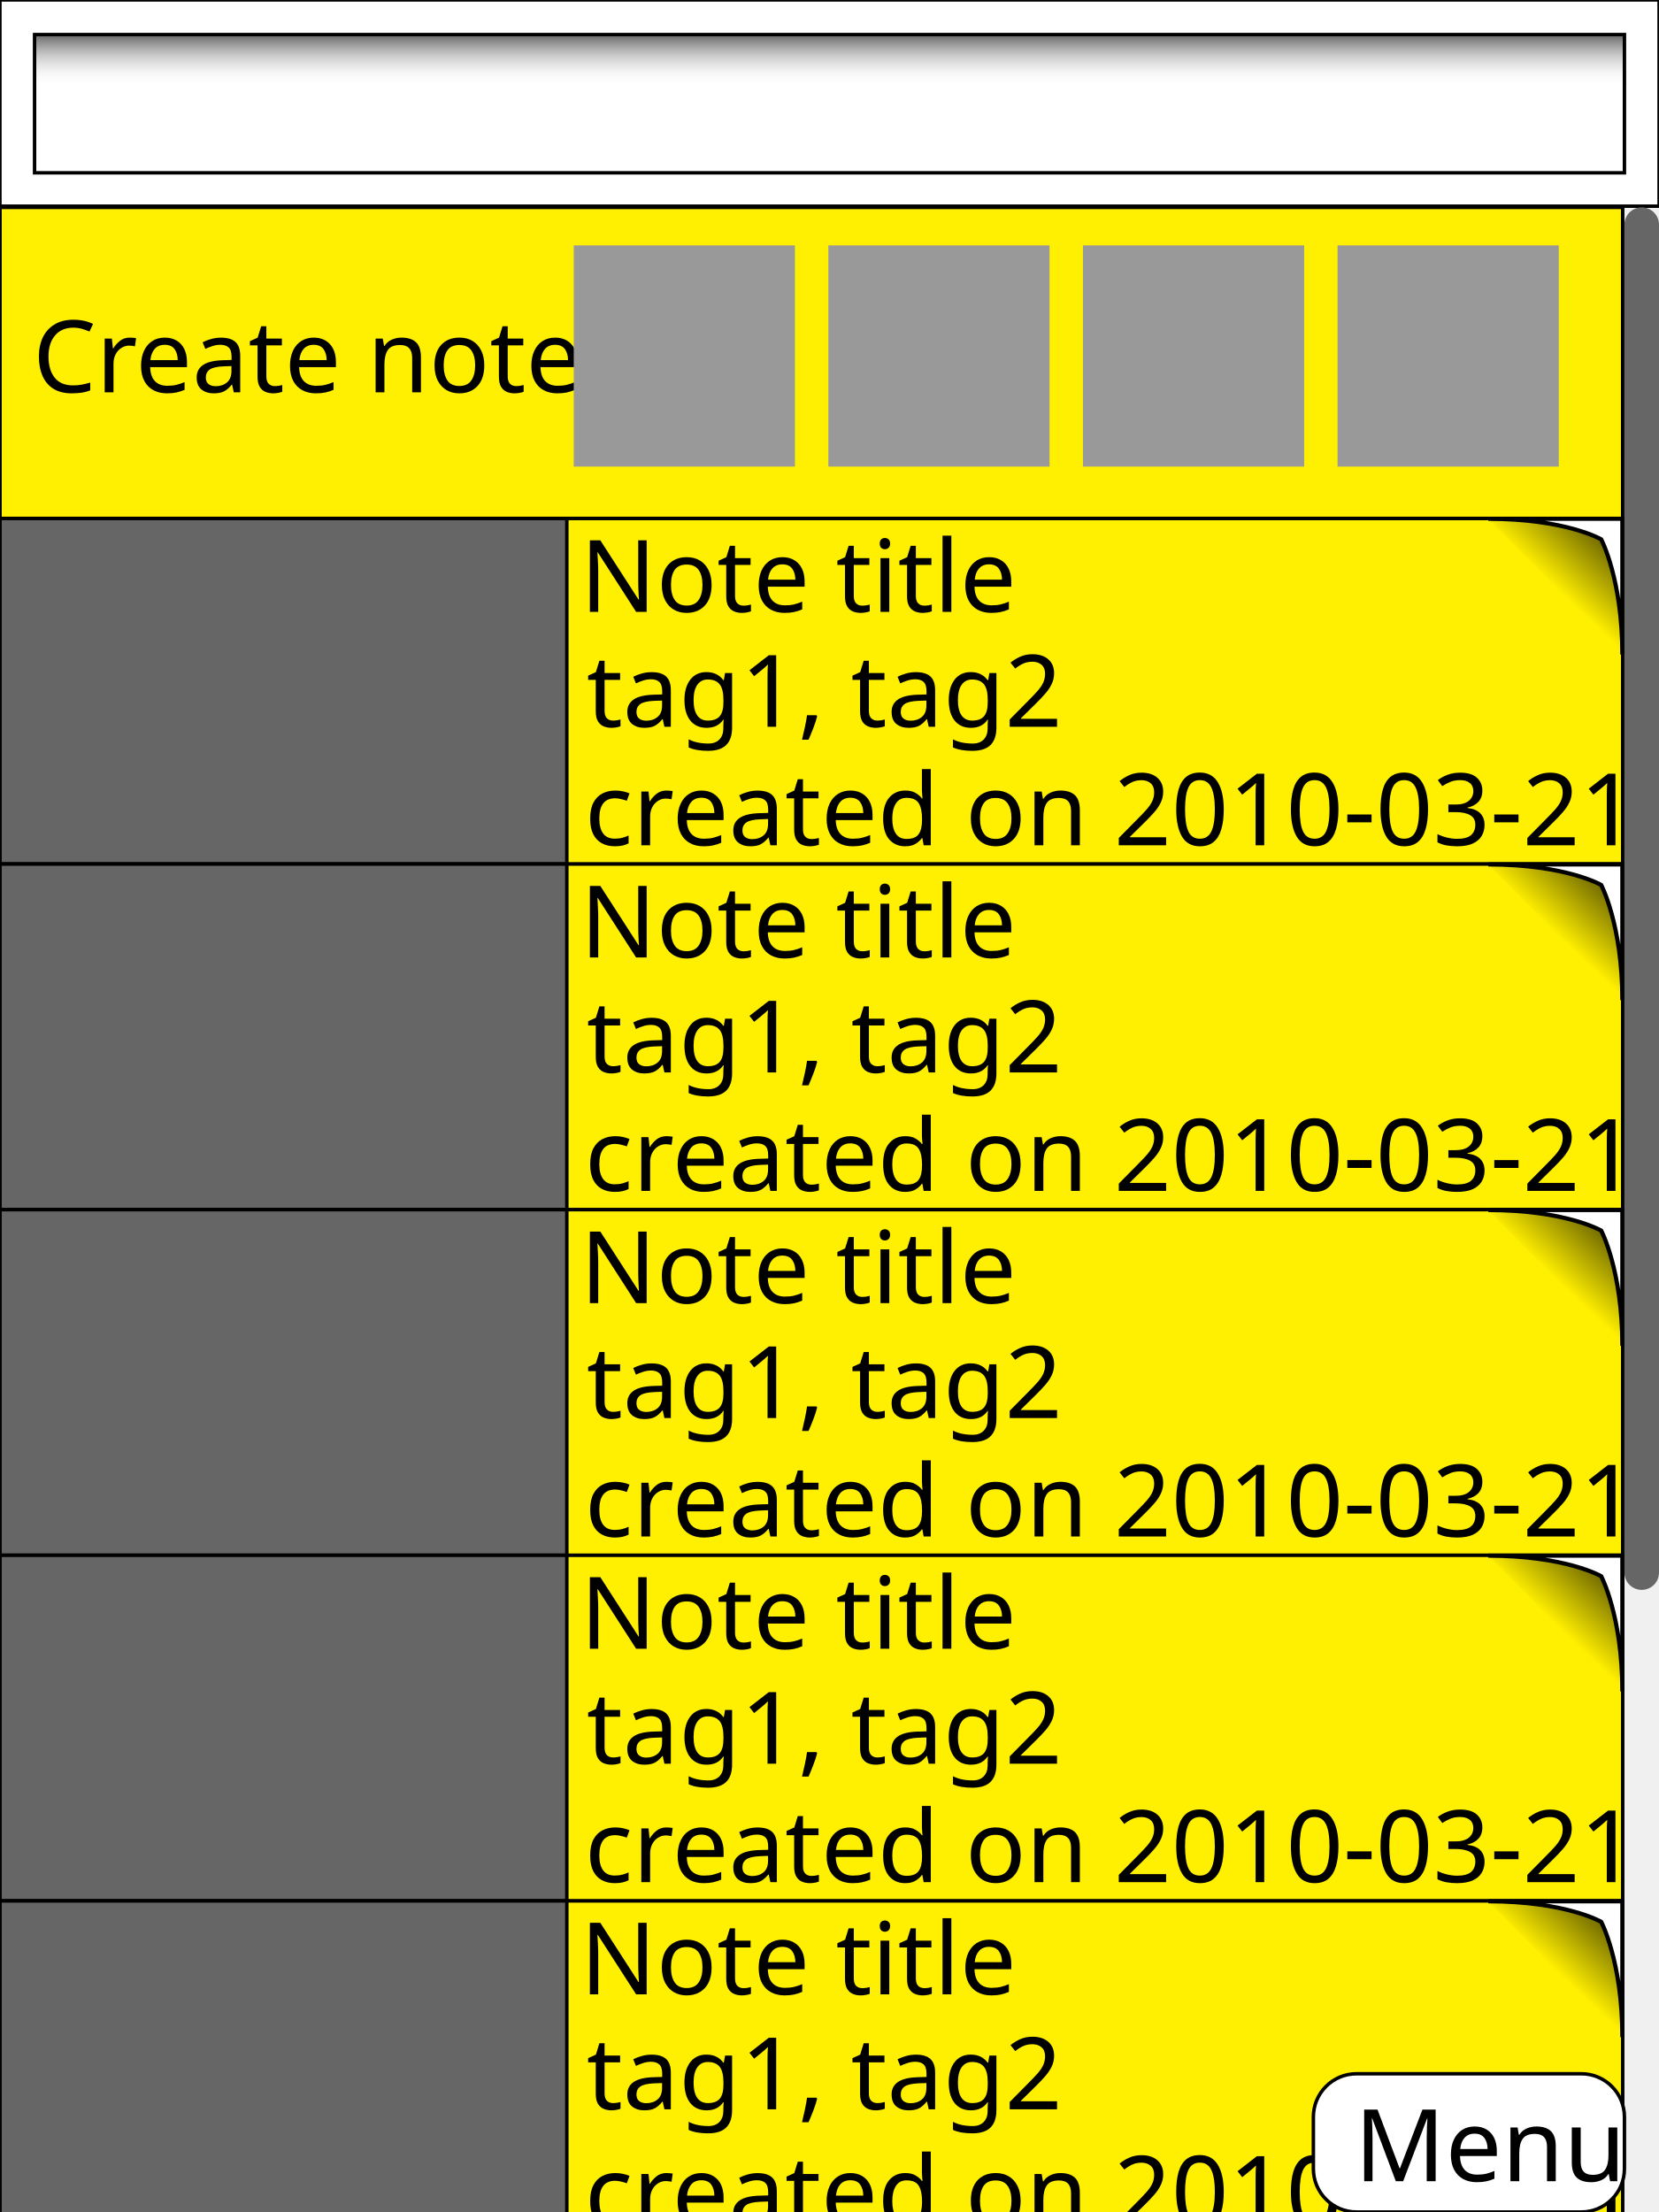
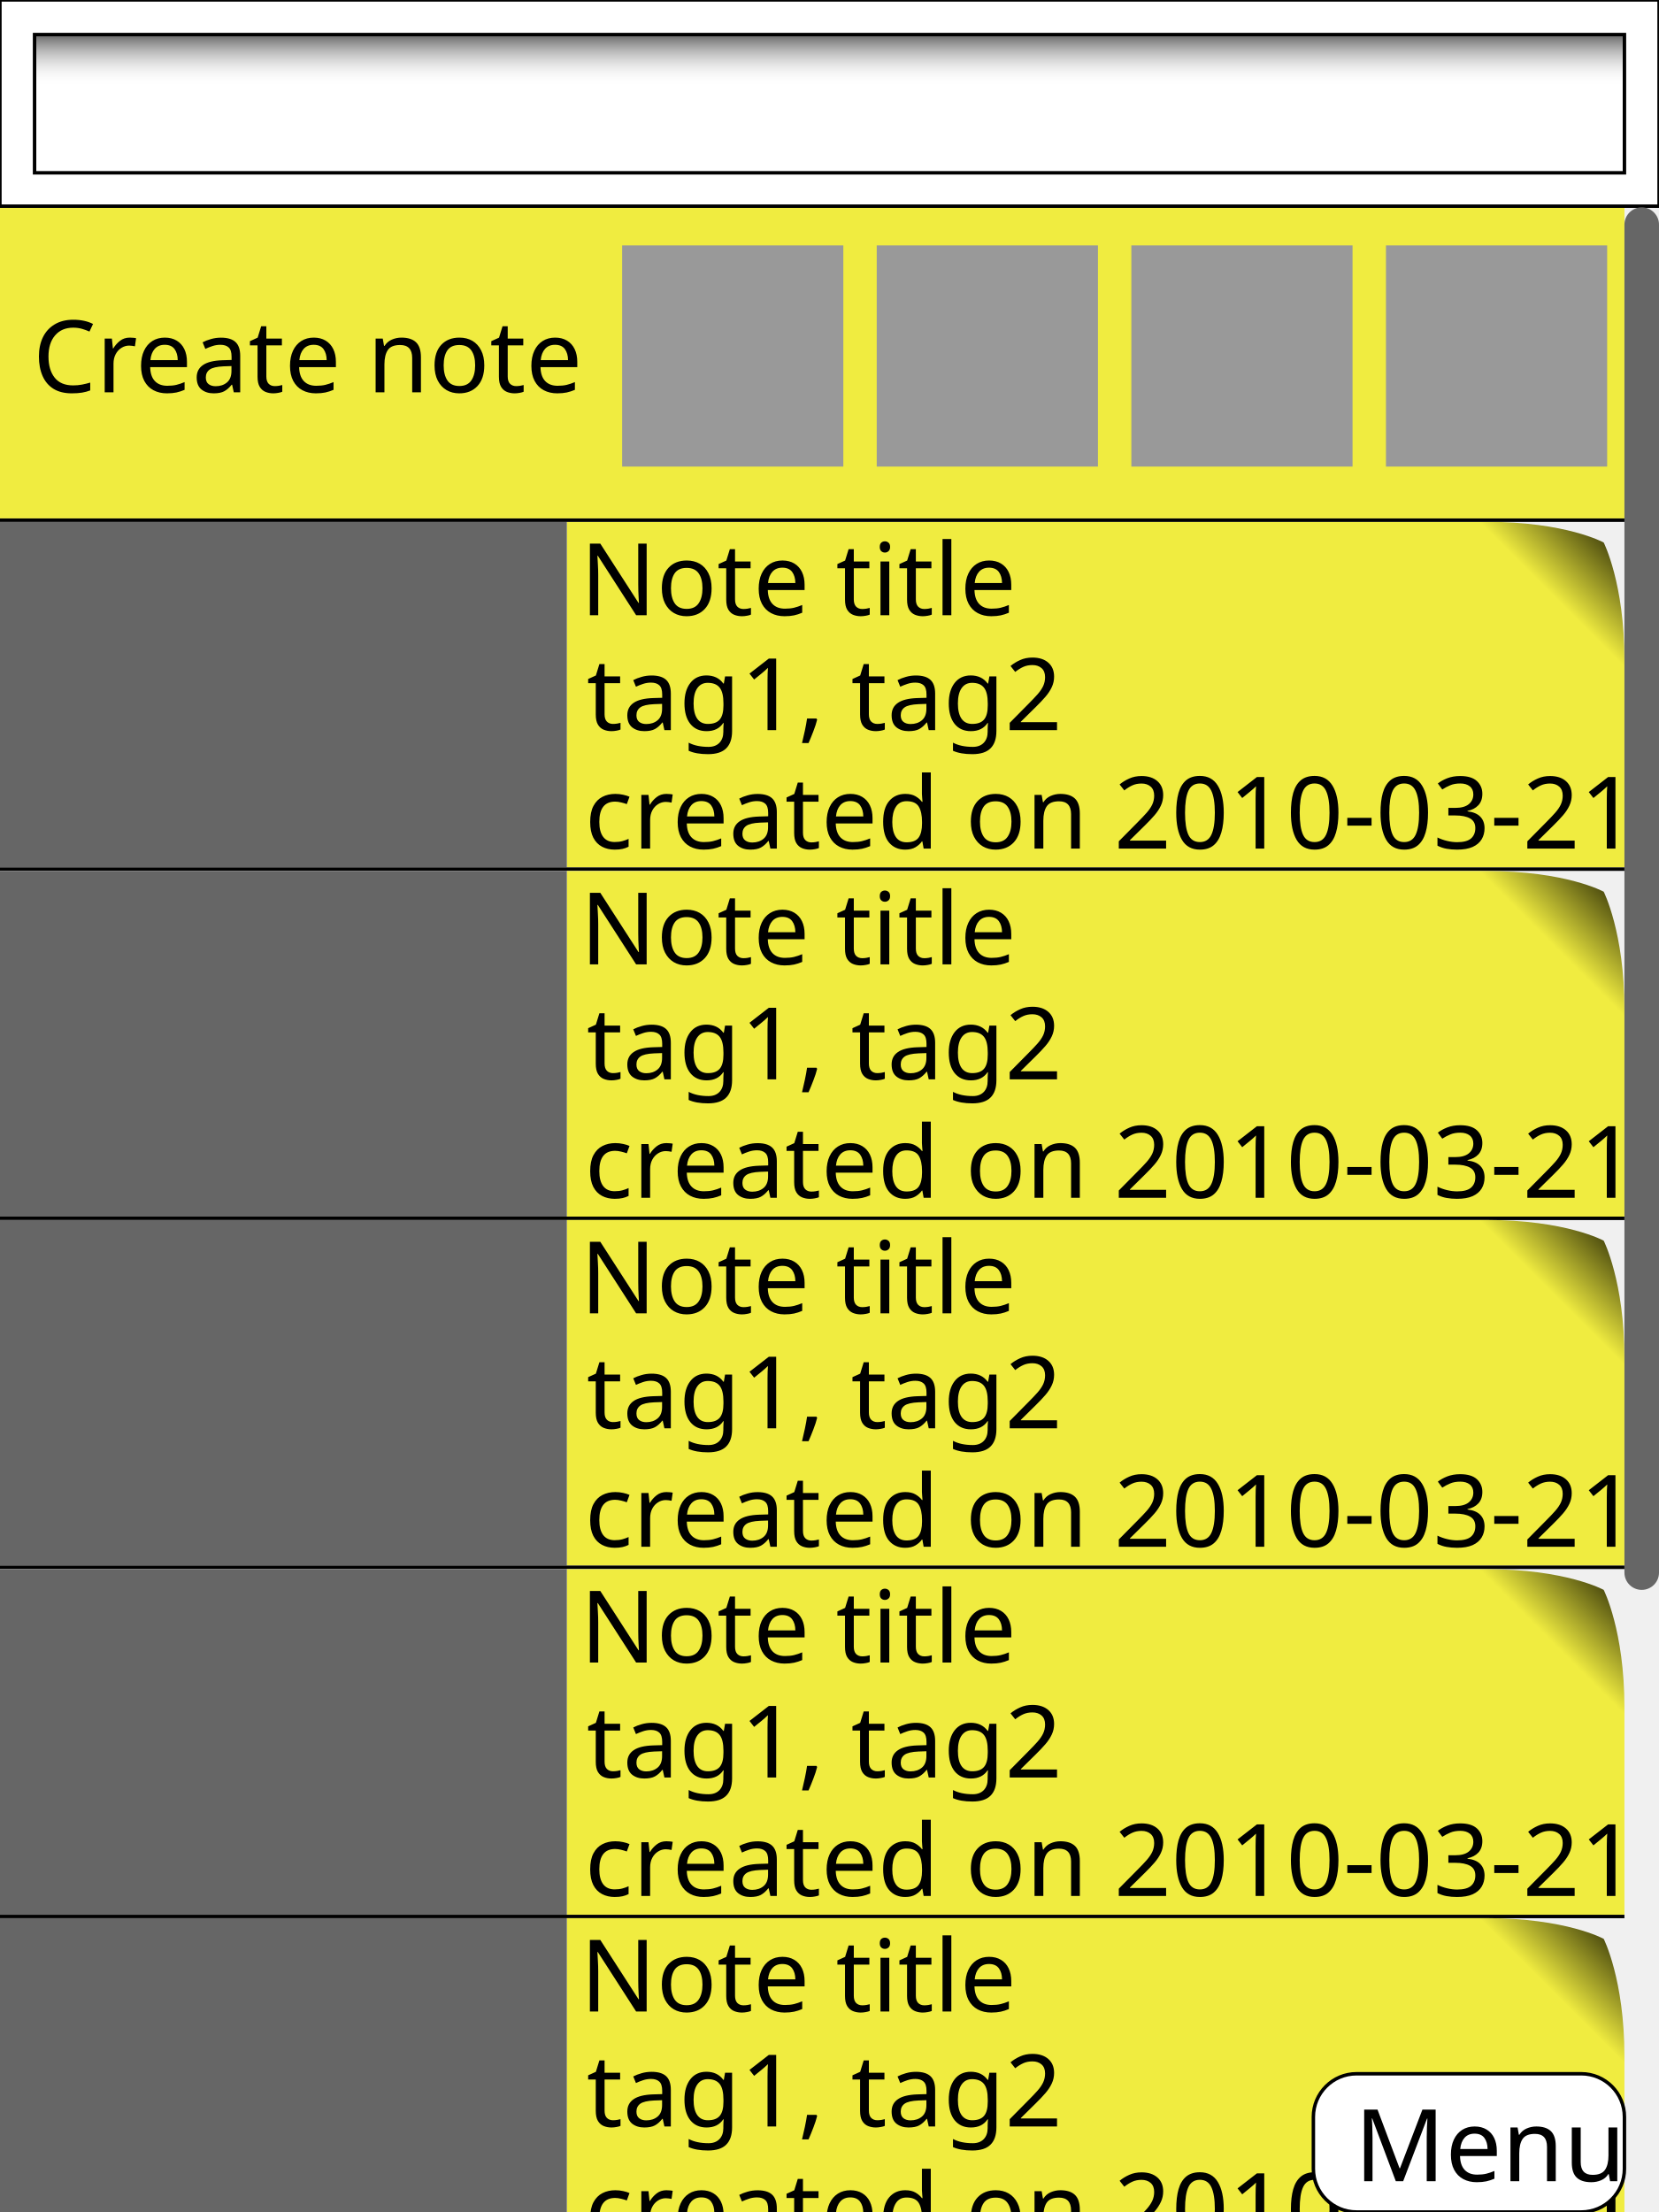
<svg xmlns="http://www.w3.org/2000/svg" xmlns:xlink="http://www.w3.org/1999/xlink" width="480" height="640" id="svg2" version="1.1">
  <defs id="defs4">
+     <linearGradient id="linearGradient3892">
+       <stop id="stop3944" offset="0" style="stop-color:#535211;stop-opacity:1;" />
+       <stop style="stop-color:#f0ec40;stop-opacity:1;" offset="1" id="stop3896" />
+     </linearGradient>
    <linearGradient id="linearGradient3725">
      <stop style="stop-color:#ffef00;stop-opacity:1;" offset="0" id="stop3727" />
      <stop style="stop-color:#645e00;stop-opacity:1;" offset="1" id="stop3729" />
    </linearGradient>
    <linearGradient id="linearGradient3619">
      <stop style="stop-color:#666666;stop-opacity:1" offset="0" id="stop3621" />
      <stop style="stop-color:#ffffff;stop-opacity:0;" offset="1" id="stop3623" />
    </linearGradient>
    <linearGradient id="linearGradient3607">
      <stop style="stop-color:#ffffff;stop-opacity:1;" offset="0" id="stop3609" />
      <stop style="stop-color:#000000;stop-opacity:1;" offset="1" id="stop3611" />
    </linearGradient>
    <linearGradient xlink:href="#linearGradient3619" id="linearGradient3625" x1="280" y1="422.362" x2="280" y2="437.362" gradientUnits="userSpaceOnUse" />
-     <linearGradient xlink:href="#linearGradient3725" id="linearGradient3731" x1="453.67" y1="579.072" x2="465.913" y2="566.474" gradientUnits="userSpaceOnUse" gradientTransform="matrix(1.22519,0,0,1.190609,-105.8318,-107.0862)" />
-     <linearGradient xlink:href="#linearGradient3725" id="linearGradient3857" gradientUnits="userSpaceOnUse" gradientTransform="matrix(1.22519,0,0,1.190609,-105.8318,-107.0862)" x1="453.67" y1="579.072" x2="465.913" y2="566.474" />
-     <linearGradient xlink:href="#linearGradient3725" id="linearGradient3954" gradientUnits="userSpaceOnUse" gradientTransform="matrix(1.22519,0,0,1.190609,-105.8318,-107.0862)" x1="453.67" y1="579.072" x2="465.913" y2="566.474" />
-     <linearGradient xlink:href="#linearGradient3725" id="linearGradient3956" gradientUnits="userSpaceOnUse" gradientTransform="matrix(1.22519,0,0,1.190609,-105.8318,-107.0862)" x1="453.67" y1="579.072" x2="465.913" y2="566.474" />
-     <linearGradient xlink:href="#linearGradient3725-5" id="linearGradient3956-4" gradientUnits="userSpaceOnUse" gradientTransform="matrix(1.22519,0,0,1.190609,-105.8318,-107.0862)" x1="453.67" y1="579.072" x2="465.913" y2="566.474" />
    <linearGradient id="linearGradient3725-5">
      <stop style="stop-color:#ffef00;stop-opacity:1;" offset="0" id="stop3727-8" />
      <stop style="stop-color:#645e00;stop-opacity:1;" offset="1" id="stop3729-8" />
    </linearGradient>
+     <linearGradient xlink:href="#linearGradient3892" id="linearGradient3986" gradientUnits="userSpaceOnUse" x1="464" y1="156" x2="449" y2="171" gradientTransform="translate(0,413.329)" />
+     <linearGradient xlink:href="#linearGradient3892" id="linearGradient4049" gradientUnits="userSpaceOnUse" gradientTransform="translate(0,413.329)" x1="464" y1="156" x2="449" y2="171" />
+     <linearGradient xlink:href="#linearGradient3892" id="linearGradient4132" gradientUnits="userSpaceOnUse" gradientTransform="translate(0,413.329)" x1="464" y1="156" x2="449" y2="171" />
+     <linearGradient xlink:href="#linearGradient3892" id="linearGradient4215" gradientUnits="userSpaceOnUse" gradientTransform="translate(0,413.329)" x1="464" y1="156" x2="449" y2="171" />
+     <linearGradient xlink:href="#linearGradient3892" id="linearGradient4237" gradientUnits="userSpaceOnUse" gradientTransform="translate(0,413.329)" x1="464" y1="156" x2="449" y2="171" />
  </defs>
  <g id="layer1" transform="translate(0,-412.3622)">
-     <g id="g3753">
-       <rect y="562.357" x="-0.005" height="100.011" width="469.511" id="rect3646" style="fill:#ffef00;fill-opacity:1;stroke:#000000;stroke-width:1;stroke-miterlimit:4;stroke-opacity:1;stroke-dasharray:none" />
-       <text id="text3629" y="589.395" x="167.862" style="font-size:29px;font-style:normal;font-variant:normal;font-weight:normal;font-stretch:normal;fill:#000000;fill-opacity:1;stroke:none;font-family:Tahoma;-inkscape-font-specification:Tahoma" xml:space="preserve">
-         <tspan y="589.395" x="167.862" id="tspan3631">Note title</tspan>
+     <g id="g3990">
+       <path id="path3881" d="m 164,563.329 0,100 306,0 0,-60 c 0,-22.217 -6,-34 -6,-34 0,0 -10.849,-6 -34.031,-6 l -265.969,0 z" style="fill:url(#linearGradient3986);fill-opacity:1;stroke:none" />
+       <text id="text3629" y="590.362" x="167.862" style="font-size:29px;font-style:normal;font-variant:normal;font-weight:normal;font-stretch:normal;fill:#000000;fill-opacity:1;stroke:none;font-family:Tahoma;-inkscape-font-specification:Tahoma" xml:space="preserve">
+         <tspan y="590.362" x="167.862" id="tspan3631">Note title</tspan>
      </text>
-       <text id="text3633" y="656.923" x="169.165" style="font-size:29px;font-style:normal;font-variant:normal;font-weight:normal;font-stretch:normal;fill:#000000;fill-opacity:1;stroke:none;font-family:Tahoma;-inkscape-font-specification:Tahoma" xml:space="preserve">
-         <tspan y="656.923" x="169.165" id="tspan3635">created on 2010-03-21</tspan>
+       <text id="text3633" y="657.89" x="169.165" style="font-size:29px;font-style:normal;font-variant:normal;font-weight:normal;font-stretch:normal;fill:#000000;fill-opacity:1;stroke:none;font-family:Tahoma;-inkscape-font-specification:Tahoma" xml:space="preserve">
+         <tspan y="657.89" x="169.165" id="tspan3635">created on 2010-03-21</tspan>
      </text>
-       <text id="text3637" y="622.65" x="169.703" style="font-size:29px;font-style:normal;font-variant:normal;font-weight:normal;font-stretch:normal;fill:#000000;fill-opacity:1;stroke:none;font-family:Tahoma;-inkscape-font-specification:Tahoma" xml:space="preserve">
-         <tspan y="622.65" x="169.703" id="tspan3639">tag1, tag2</tspan>
+       <text id="text3637" y="623.616" x="169.703" style="font-size:29px;font-style:normal;font-variant:normal;font-weight:normal;font-stretch:normal;fill:#000000;fill-opacity:1;stroke:none;font-family:Tahoma;-inkscape-font-specification:Tahoma" xml:space="preserve">
+         <tspan y="623.616" x="169.703" id="tspan3639">tag1, tag2</tspan>
      </text>
-       <rect y="562.362" x="0" height="100" width="164" id="rect3641" style="fill:#666666;fill-opacity:1;stroke:#000000;stroke-width:1;stroke-miterlimit:4;stroke-opacity:1;stroke-dasharray:none" />
-       <g id="g3749">
-         <path id="path3652" style="fill:url(#linearGradient3731);fill-opacity:1;stroke:none" d="m 469.402,601.758 c -38.798,-39.298 0,-0.007 -38.798,-39.298 22.462,0 32.672,5.953 32.672,5.953 0,0 6.126,11.517 6.126,33.345 z" />
-         <path style="fill:#ffffff;stroke:#000000;stroke-width:1.208;stroke-opacity:1" d="m 430.617,562.461 c 22.462,0 32.659,5.953 32.659,5.953 0,0 6.126,11.509 6.126,33.337 l 0,-39.29 -38.785,0 z" id="path3678" />
-       </g>
+       <rect y="563.329" x="0" height="100" width="164" id="rect3641" style="fill:#666666;fill-opacity:1;stroke:none" />
+       <rect ry="0" y="663.329" x="0" height="1" width="470" id="rect3947" style="fill:#000000;fill-opacity:1;stroke:none" />
    </g>
-     <g id="g3833" transform="translate(0,100)">
-       <rect style="fill:#ffef00;fill-opacity:1;stroke:#000000;stroke-width:1;stroke-miterlimit:4;stroke-opacity:1;stroke-dasharray:none" id="rect3835" width="469.511" height="100.011" x="-0.005" y="562.357" />
-       <text xml:space="preserve" style="font-size:29px;font-style:normal;font-variant:normal;font-weight:normal;font-stretch:normal;fill:#000000;fill-opacity:1;stroke:none;font-family:Tahoma;-inkscape-font-specification:Tahoma" x="167.862" y="589.395" id="text3837">
-         <tspan id="tspan3839" x="167.862" y="589.395">Note title</tspan>
+     <g id="g4029" transform="translate(0,101.0332)">
+       <path style="fill:url(#linearGradient4049);fill-opacity:1;stroke:none" d="m 164,563.329 0,100 306,0 0,-60 c 0,-22.217 -6,-34 -6,-34 0,0 -10.849,-6 -34.031,-6 l -265.969,0 z" id="path4031" />
+       <text xml:space="preserve" style="font-size:29px;font-style:normal;font-variant:normal;font-weight:normal;font-stretch:normal;fill:#000000;fill-opacity:1;stroke:none;font-family:Tahoma;-inkscape-font-specification:Tahoma" x="167.862" y="590.362" id="text4033">
+         <tspan id="tspan4035" x="167.862" y="590.362">Note title</tspan>
      </text>
-       <text xml:space="preserve" style="font-size:29px;font-style:normal;font-variant:normal;font-weight:normal;font-stretch:normal;fill:#000000;fill-opacity:1;stroke:none;font-family:Tahoma;-inkscape-font-specification:Tahoma" x="169.165" y="656.923" id="text3841">
-         <tspan id="tspan3843" x="169.165" y="656.923">created on 2010-03-21</tspan>
+       <text xml:space="preserve" style="font-size:29px;font-style:normal;font-variant:normal;font-weight:normal;font-stretch:normal;fill:#000000;fill-opacity:1;stroke:none;font-family:Tahoma;-inkscape-font-specification:Tahoma" x="169.165" y="657.89" id="text4037">
+         <tspan id="tspan4039" x="169.165" y="657.89">created on 2010-03-21</tspan>
      </text>
-       <text xml:space="preserve" style="font-size:29px;font-style:normal;font-variant:normal;font-weight:normal;font-stretch:normal;fill:#000000;fill-opacity:1;stroke:none;font-family:Tahoma;-inkscape-font-specification:Tahoma" x="169.703" y="622.65" id="text3845">
-         <tspan id="tspan3847" x="169.703" y="622.65">tag1, tag2</tspan>
+       <text xml:space="preserve" style="font-size:29px;font-style:normal;font-variant:normal;font-weight:normal;font-stretch:normal;fill:#000000;fill-opacity:1;stroke:none;font-family:Tahoma;-inkscape-font-specification:Tahoma" x="169.703" y="623.616" id="text4041">
+         <tspan id="tspan4043" x="169.703" y="623.616">tag1, tag2</tspan>
      </text>
-       <rect style="fill:#666666;fill-opacity:1;stroke:#000000;stroke-width:1;stroke-miterlimit:4;stroke-opacity:1;stroke-dasharray:none" id="rect3849" width="164" height="100" x="0" y="562.362" />
-       <g id="g3851">
-         <path d="m 469.402,601.758 c -38.798,-39.298 0,-0.007 -38.798,-39.298 22.462,0 32.672,5.953 32.672,5.953 0,0 6.126,11.517 6.126,33.345 z" style="fill:url(#linearGradient3857);fill-opacity:1;stroke:none" id="path3853" />
-         <path id="path3855" d="m 430.617,562.461 c 22.462,0 32.659,5.953 32.659,5.953 0,0 6.126,11.509 6.126,33.337 l 0,-39.29 -38.785,0 z" style="fill:#ffffff;stroke:#000000;stroke-width:1.208;stroke-opacity:1" />
-       </g>
+       <rect style="fill:#666666;fill-opacity:1;stroke:none" id="rect4045" width="164" height="100" x="0" y="563.329" />
+       <rect style="fill:#000000;fill-opacity:1;stroke:none" id="rect4047" width="470" height="1" x="0" y="663.329" ry="0" />
    </g>
-     <g id="g3906" transform="translate(0,200)">
-       <rect style="fill:#ffef00;fill-opacity:1;stroke:#000000;stroke-width:1;stroke-miterlimit:4;stroke-opacity:1;stroke-dasharray:none" id="rect3908" width="469.511" height="100.011" x="-0.005" y="562.357" />
-       <text xml:space="preserve" style="font-size:29px;font-style:normal;font-variant:normal;font-weight:normal;font-stretch:normal;fill:#000000;fill-opacity:1;stroke:none;font-family:Tahoma;-inkscape-font-specification:Tahoma" x="167.862" y="589.395" id="text3910">
-         <tspan id="tspan3912" x="167.862" y="589.395">Note title</tspan>
+     <g transform="translate(0,202)" id="g4112">
+       <path id="path4114" d="m 164,563.329 0,100 306,0 0,-60 c 0,-22.217 -6,-34 -6,-34 0,0 -10.849,-6 -34.031,-6 l -265.969,0 z" style="fill:url(#linearGradient4132);fill-opacity:1;stroke:none" />
+       <text id="text4116" y="590.362" x="167.862" style="font-size:29px;font-style:normal;font-variant:normal;font-weight:normal;font-stretch:normal;fill:#000000;fill-opacity:1;stroke:none;font-family:Tahoma;-inkscape-font-specification:Tahoma" xml:space="preserve">
+         <tspan y="590.362" x="167.862" id="tspan4118">Note title</tspan>
      </text>
-       <text xml:space="preserve" style="font-size:29px;font-style:normal;font-variant:normal;font-weight:normal;font-stretch:normal;fill:#000000;fill-opacity:1;stroke:none;font-family:Tahoma;-inkscape-font-specification:Tahoma" x="169.165" y="656.923" id="text3914">
-         <tspan id="tspan3916" x="169.165" y="656.923">created on 2010-03-21</tspan>
+       <text id="text4120" y="657.89" x="169.165" style="font-size:29px;font-style:normal;font-variant:normal;font-weight:normal;font-stretch:normal;fill:#000000;fill-opacity:1;stroke:none;font-family:Tahoma;-inkscape-font-specification:Tahoma" xml:space="preserve">
+         <tspan y="657.89" x="169.165" id="tspan4122">created on 2010-03-21</tspan>
      </text>
-       <text xml:space="preserve" style="font-size:29px;font-style:normal;font-variant:normal;font-weight:normal;font-stretch:normal;fill:#000000;fill-opacity:1;stroke:none;font-family:Tahoma;-inkscape-font-specification:Tahoma" x="169.703" y="622.65" id="text3918">
-         <tspan id="tspan3920" x="169.703" y="622.65">tag1, tag2</tspan>
+       <text id="text4124" y="623.616" x="169.703" style="font-size:29px;font-style:normal;font-variant:normal;font-weight:normal;font-stretch:normal;fill:#000000;fill-opacity:1;stroke:none;font-family:Tahoma;-inkscape-font-specification:Tahoma" xml:space="preserve">
+         <tspan y="623.616" x="169.703" id="tspan4126">tag1, tag2</tspan>
      </text>
-       <rect style="fill:#666666;fill-opacity:1;stroke:#000000;stroke-width:1;stroke-miterlimit:4;stroke-opacity:1;stroke-dasharray:none" id="rect3922" width="164" height="100" x="0" y="562.362" />
-       <g id="g3924">
-         <path d="m 469.402,601.758 c -38.798,-39.298 0,-0.007 -38.798,-39.298 22.462,0 32.672,5.953 32.672,5.953 0,0 6.126,11.517 6.126,33.345 z" style="fill:url(#linearGradient3954);fill-opacity:1;stroke:none" id="path3926" />
-         <path id="path3928" d="m 430.617,562.461 c 22.462,0 32.659,5.953 32.659,5.953 0,0 6.126,11.509 6.126,33.337 l 0,-39.29 -38.785,0 z" style="fill:#ffffff;stroke:#000000;stroke-width:1.208;stroke-opacity:1" />
-       </g>
+       <rect y="563.329" x="0" height="100" width="164" id="rect4128" style="fill:#666666;fill-opacity:1;stroke:none" />
+       <rect ry="0" y="663.329" x="0" height="1" width="470" id="rect4130" style="fill:#000000;fill-opacity:1;stroke:none" />
    </g>
-     <g transform="translate(0,300)" id="g3930">
-       <rect y="562.357" x="-0.005" height="100.011" width="469.511" id="rect3932" style="fill:#ffef00;fill-opacity:1;stroke:#000000;stroke-width:1;stroke-miterlimit:4;stroke-opacity:1;stroke-dasharray:none" />
-       <text id="text3934" y="589.395" x="167.862" style="font-size:29px;font-style:normal;font-variant:normal;font-weight:normal;font-stretch:normal;fill:#000000;fill-opacity:1;stroke:none;font-family:Tahoma;-inkscape-font-specification:Tahoma" xml:space="preserve">
-         <tspan y="589.395" x="167.862" id="tspan3936">Note title</tspan>
+     <g id="g4195" transform="translate(0,303.0332)">
+       <path style="fill:url(#linearGradient4215);fill-opacity:1;stroke:none" d="m 164,563.329 0,100 306,0 0,-60 c 0,-22.217 -6,-34 -6,-34 0,0 -10.849,-6 -34.031,-6 l -265.969,0 z" id="path4197" />
+       <text xml:space="preserve" style="font-size:29px;font-style:normal;font-variant:normal;font-weight:normal;font-stretch:normal;fill:#000000;fill-opacity:1;stroke:none;font-family:Tahoma;-inkscape-font-specification:Tahoma" x="167.862" y="590.362" id="text4199">
+         <tspan id="tspan4201" x="167.862" y="590.362">Note title</tspan>
      </text>
-       <text id="text3938" y="656.923" x="169.165" style="font-size:29px;font-style:normal;font-variant:normal;font-weight:normal;font-stretch:normal;fill:#000000;fill-opacity:1;stroke:none;font-family:Tahoma;-inkscape-font-specification:Tahoma" xml:space="preserve">
-         <tspan y="656.923" x="169.165" id="tspan3940">created on 2010-03-21</tspan>
+       <text xml:space="preserve" style="font-size:29px;font-style:normal;font-variant:normal;font-weight:normal;font-stretch:normal;fill:#000000;fill-opacity:1;stroke:none;font-family:Tahoma;-inkscape-font-specification:Tahoma" x="169.165" y="657.89" id="text4203">
+         <tspan id="tspan4205" x="169.165" y="657.89">created on 2010-03-21</tspan>
      </text>
-       <text id="text3942" y="622.65" x="169.703" style="font-size:29px;font-style:normal;font-variant:normal;font-weight:normal;font-stretch:normal;fill:#000000;fill-opacity:1;stroke:none;font-family:Tahoma;-inkscape-font-specification:Tahoma" xml:space="preserve">
-         <tspan y="622.65" x="169.703" id="tspan3944">tag1, tag2</tspan>
+       <text xml:space="preserve" style="font-size:29px;font-style:normal;font-variant:normal;font-weight:normal;font-stretch:normal;fill:#000000;fill-opacity:1;stroke:none;font-family:Tahoma;-inkscape-font-specification:Tahoma" x="169.703" y="623.616" id="text4207">
+         <tspan id="tspan4209" x="169.703" y="623.616">tag1, tag2</tspan>
      </text>
-       <rect y="562.362" x="0" height="100" width="164" id="rect3946" style="fill:#666666;fill-opacity:1;stroke:#000000;stroke-width:1;stroke-miterlimit:4;stroke-opacity:1;stroke-dasharray:none" />
-       <g id="g3948">
-         <path id="path3950" style="fill:url(#linearGradient3956);fill-opacity:1;stroke:none" d="m 469.402,601.758 c -38.798,-39.298 0,-0.007 -38.798,-39.298 22.462,0 32.672,5.953 32.672,5.953 0,0 6.126,11.517 6.126,33.345 z" />
-         <path style="fill:#ffffff;stroke:#000000;stroke-width:1.208;stroke-opacity:1" d="m 430.617,562.461 c 22.462,0 32.659,5.953 32.659,5.953 0,0 6.126,11.509 6.126,33.337 l 0,-39.29 -38.785,0 z" id="path3952" />
-       </g>
+       <rect style="fill:#666666;fill-opacity:1;stroke:none" id="rect4211" width="164" height="100" x="0" y="563.329" />
+       <rect style="fill:#000000;fill-opacity:1;stroke:none" id="rect4213" width="470" height="1" x="0" y="663.329" ry="0" />
    </g>
-     <g transform="translate(0,400)" id="g3930-1" clip-path="none">
-       <rect y="562.357" x="-0.005" height="100.011" width="469.511" id="rect3932-2" style="fill:#ffef00;fill-opacity:1;stroke:#000000;stroke-width:1;stroke-miterlimit:4;stroke-opacity:1;stroke-dasharray:none" />
-       <text id="text3934-1" y="589.395" x="167.862" style="font-size:29px;font-style:normal;font-variant:normal;font-weight:normal;font-stretch:normal;fill:#000000;fill-opacity:1;stroke:none;font-family:Tahoma;-inkscape-font-specification:Tahoma" xml:space="preserve">
-         <tspan y="589.395" x="167.862" id="tspan3936-4">Note title</tspan>
+     <g transform="translate(0,404)" id="g4217">
+       <path id="path4219" d="m 164,563.329 0,100 306,0 0,-60 c 0,-22.217 -6,-34 -6,-34 0,0 -10.849,-6 -34.031,-6 l -265.969,0 z" style="fill:url(#linearGradient4237);fill-opacity:1;stroke:none" />
+       <text id="text4221" y="590.362" x="167.862" style="font-size:29px;font-style:normal;font-variant:normal;font-weight:normal;font-stretch:normal;fill:#000000;fill-opacity:1;stroke:none;font-family:Tahoma;-inkscape-font-specification:Tahoma" xml:space="preserve">
+         <tspan y="590.362" x="167.862" id="tspan4223">Note title</tspan>
      </text>
-       <text id="text3938-9" y="656.923" x="169.165" style="font-size:29px;font-style:normal;font-variant:normal;font-weight:normal;font-stretch:normal;fill:#000000;fill-opacity:1;stroke:none;font-family:Tahoma;-inkscape-font-specification:Tahoma" xml:space="preserve">
-         <tspan y="656.923" x="169.165" id="tspan3940-8">created on 2010-03-21</tspan>
+       <text id="text4225" y="657.89" x="169.165" style="font-size:29px;font-style:normal;font-variant:normal;font-weight:normal;font-stretch:normal;fill:#000000;fill-opacity:1;stroke:none;font-family:Tahoma;-inkscape-font-specification:Tahoma" xml:space="preserve">
+         <tspan y="657.89" x="169.165" id="tspan4227">created on 2010-03-21</tspan>
      </text>
-       <text id="text3942-2" y="622.65" x="169.703" style="font-size:29px;font-style:normal;font-variant:normal;font-weight:normal;font-stretch:normal;fill:#000000;fill-opacity:1;stroke:none;font-family:Tahoma;-inkscape-font-specification:Tahoma" xml:space="preserve">
-         <tspan y="622.65" x="169.703" id="tspan3944-4">tag1, tag2</tspan>
+       <text id="text4229" y="623.616" x="169.703" style="font-size:29px;font-style:normal;font-variant:normal;font-weight:normal;font-stretch:normal;fill:#000000;fill-opacity:1;stroke:none;font-family:Tahoma;-inkscape-font-specification:Tahoma" xml:space="preserve">
+         <tspan y="623.616" x="169.703" id="tspan4231">tag1, tag2</tspan>
      </text>
-       <rect y="562.362" x="0" height="100" width="164" id="rect3946-5" style="fill:#666666;fill-opacity:1;stroke:#000000;stroke-width:1;stroke-miterlimit:4;stroke-opacity:1;stroke-dasharray:none" />
-       <g id="g3948-2">
-         <path id="path3950-9" style="fill:url(#linearGradient3956-4);fill-opacity:1;stroke:none" d="m 469.402,601.758 c -38.798,-39.298 0,-0.007 -38.798,-39.298 22.462,0 32.672,5.953 32.672,5.953 0,0 6.126,11.517 6.126,33.345 z" />
-         <path style="fill:#ffffff;stroke:#000000;stroke-width:1.208;stroke-opacity:1" d="m 430.617,562.461 c 22.462,0 32.659,5.953 32.659,5.953 0,0 6.126,11.509 6.126,33.337 l 0,-39.29 -38.785,0 z" id="path3952-9" />
-       </g>
+       <rect y="563.329" x="0" height="100" width="164" id="rect4233" style="fill:#666666;fill-opacity:1;stroke:none" />
+       <rect ry="0" y="663.329" x="0" height="1" width="470" id="rect4235" style="fill:#000000;fill-opacity:1;stroke:none" />
    </g>
    <rect style="fill:#ffffff;fill-opacity:1;stroke:#000000;stroke-width:1;stroke-miterlimit:4;stroke-opacity:1;stroke-dasharray:none" id="rect2833" width="90" height="40" x="380" y="1012.362" ry="12.5" />
-     <rect style="fill:#ffef00;fill-opacity:1;stroke:#000000;stroke-width:1.01;stroke-miterlimit:4;stroke-opacity:1;stroke-dasharray:none" id="rect3660" width="469.5" height="90" x="-0.005" y="472.357" />
+     <rect style="fill:#f0ec40;fill-opacity:1;stroke:none" id="rect3660" width="470.005" height="90" x="-0.005" y="472.357" />
    <rect style="fill:#ffffff;fill-opacity:1;stroke:#000000;stroke-width:1;stroke-miterlimit:4;stroke-dasharray:none" id="rect2818" width="480.057" height="59.682" x="-0.029" y="412.333" />
    <text xml:space="preserve" style="font-size:29px;font-style:normal;font-variant:normal;font-weight:normal;font-stretch:normal;fill:#000000;fill-opacity:1;stroke:none;font-family:Tahoma;-inkscape-font-specification:Tahoma" x="9.495" y="525.871" id="text2826">
      <tspan id="tspan2828" x="9.495" y="525.871">Create note</tspan>
    </text>
-     <rect style="fill:#999999;fill-opacity:1;stroke:#000000;stroke-width:0;stroke-miterlimit:4;stroke-opacity:1;stroke-dasharray:none" id="rect2832" width="64" height="64" x="387" y="483.357" />
-     <rect style="fill:#999999;fill-opacity:1;stroke:#000000;stroke-width:0;stroke-miterlimit:4;stroke-opacity:1;stroke-dasharray:none" id="rect2832-1" width="64" height="64" x="313.333" y="483.357" />
-     <rect style="fill:#999999;fill-opacity:1;stroke:#000000;stroke-width:0;stroke-miterlimit:4;stroke-opacity:1;stroke-dasharray:none" id="rect2832-4" width="64" height="64" x="239.667" y="483.357" />
-     <rect style="fill:#999999;fill-opacity:1;stroke:#000000;stroke-width:0;stroke-miterlimit:4;stroke-opacity:1;stroke-dasharray:none" id="rect2832-9" width="64" height="64" x="166" y="483.357" />
+     <rect style="fill:#999999;fill-opacity:1;stroke:#000000;stroke-width:0;stroke-miterlimit:4;stroke-opacity:1;stroke-dasharray:none" id="rect2832" width="64" height="64" x="401" y="483.362" />
+     <rect style="fill:#999999;fill-opacity:1;stroke:#000000;stroke-width:0;stroke-miterlimit:4;stroke-opacity:1;stroke-dasharray:none" id="rect2832-1" width="64" height="64" x="327.333" y="483.362" />
+     <rect style="fill:#999999;fill-opacity:1;stroke:#000000;stroke-width:0;stroke-miterlimit:4;stroke-opacity:1;stroke-dasharray:none" id="rect2832-4" width="64" height="64" x="253.667" y="483.362" />
+     <rect style="fill:#999999;fill-opacity:1;stroke:#000000;stroke-width:0;stroke-miterlimit:4;stroke-opacity:1;stroke-dasharray:none" id="rect2832-9" width="64" height="64" x="180" y="483.362" />
    <rect style="fill:url(#linearGradient3625);fill-opacity:1;stroke:#000000;stroke-width:1;stroke-miterlimit:4;stroke-opacity:1;stroke-dasharray:none" id="rect3654" width="460" height="40" x="10" y="422.362" />
    <text xml:space="preserve" style="font-size:29px;font-style:normal;font-variant:normal;font-weight:normal;font-stretch:normal;fill:#000000;fill-opacity:1;stroke:none;font-family:Tahoma;-inkscape-font-specification:Tahoma" x="391.89" y="1043.447" id="text2829">
      <tspan id="tspan2831" x="391.89" y="1043.447">Menu</tspan>
    </text>
    <rect style="fill:#666666;fill-opacity:1;stroke:none" id="rect3648" width="10" height="400" x="470" y="472.362" ry="5" />
+     <rect ry="0" y="562.362" x="0" height="1" width="470" id="rect3988" style="fill:#000000;fill-opacity:1;stroke:none" />
  </g>
  <g id="layer2" style="display:inline">
    <path style="fill:#000000;fill-opacity:1;stroke:none" d="m -66,-56 0,752 612,0 0,-752 -612,0 z M 0,0 480,0 480,640 0,640 0,0 z" id="rect4040" />
  </g>
</svg>
